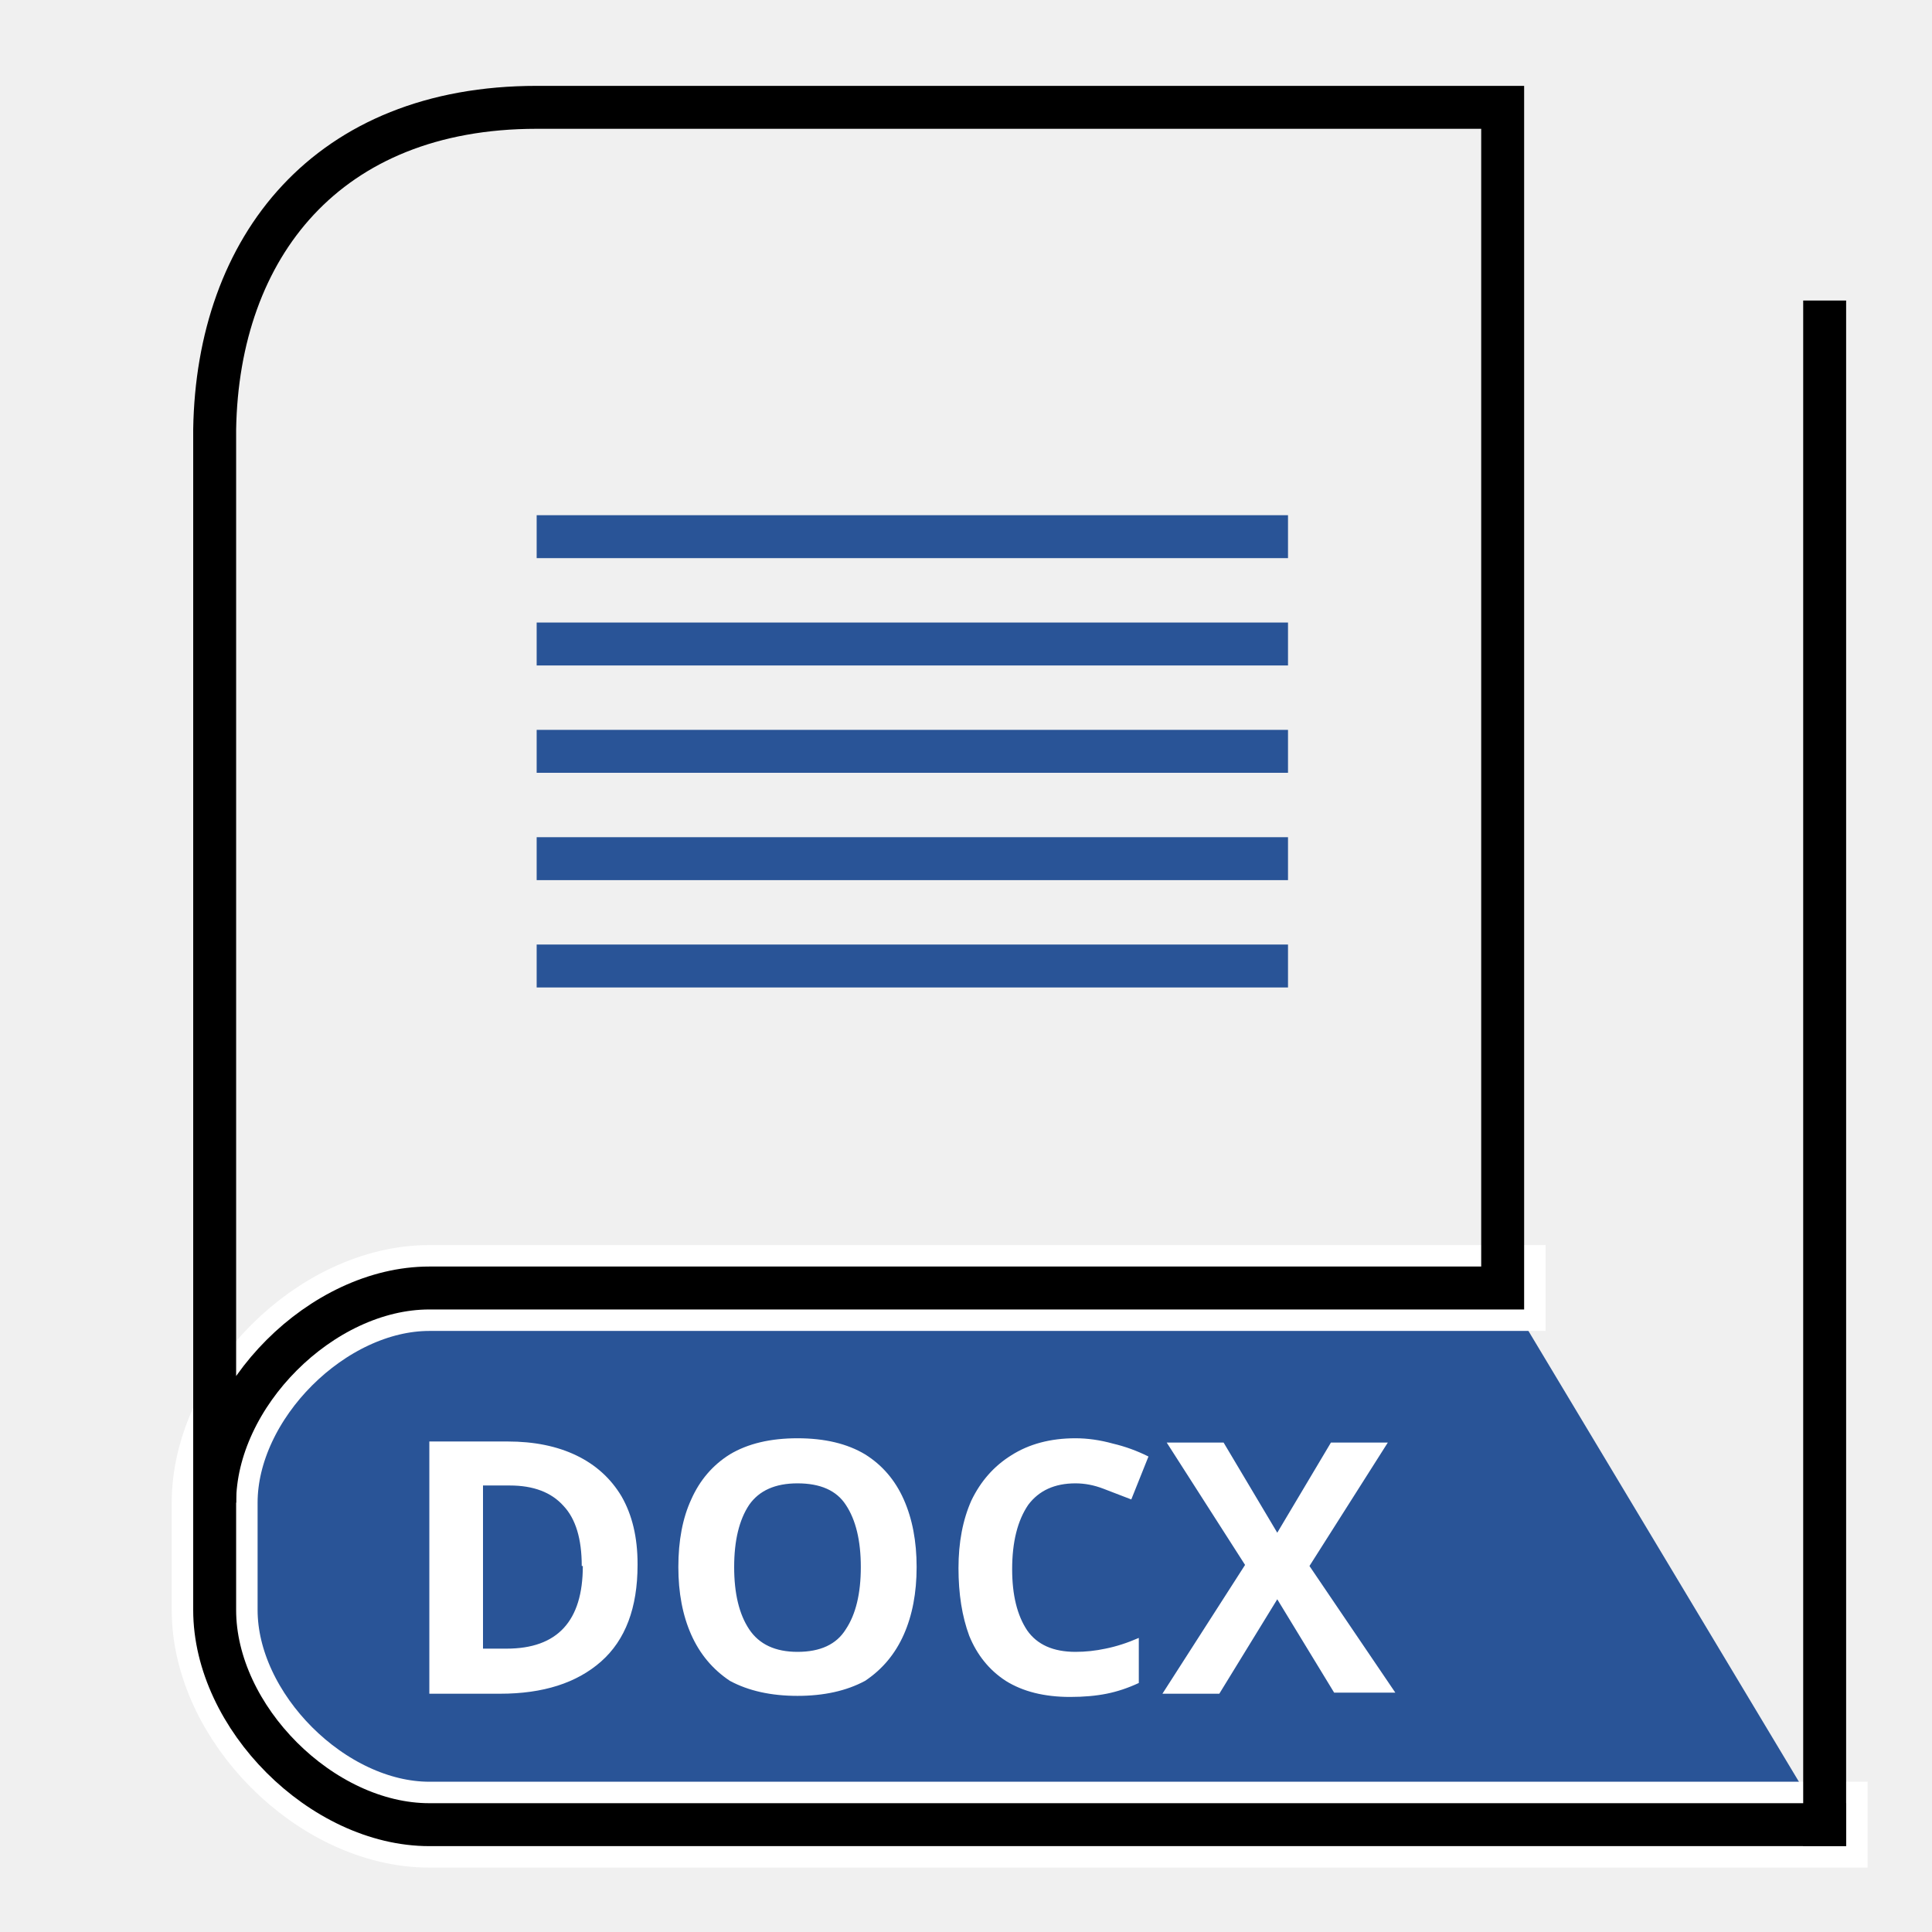
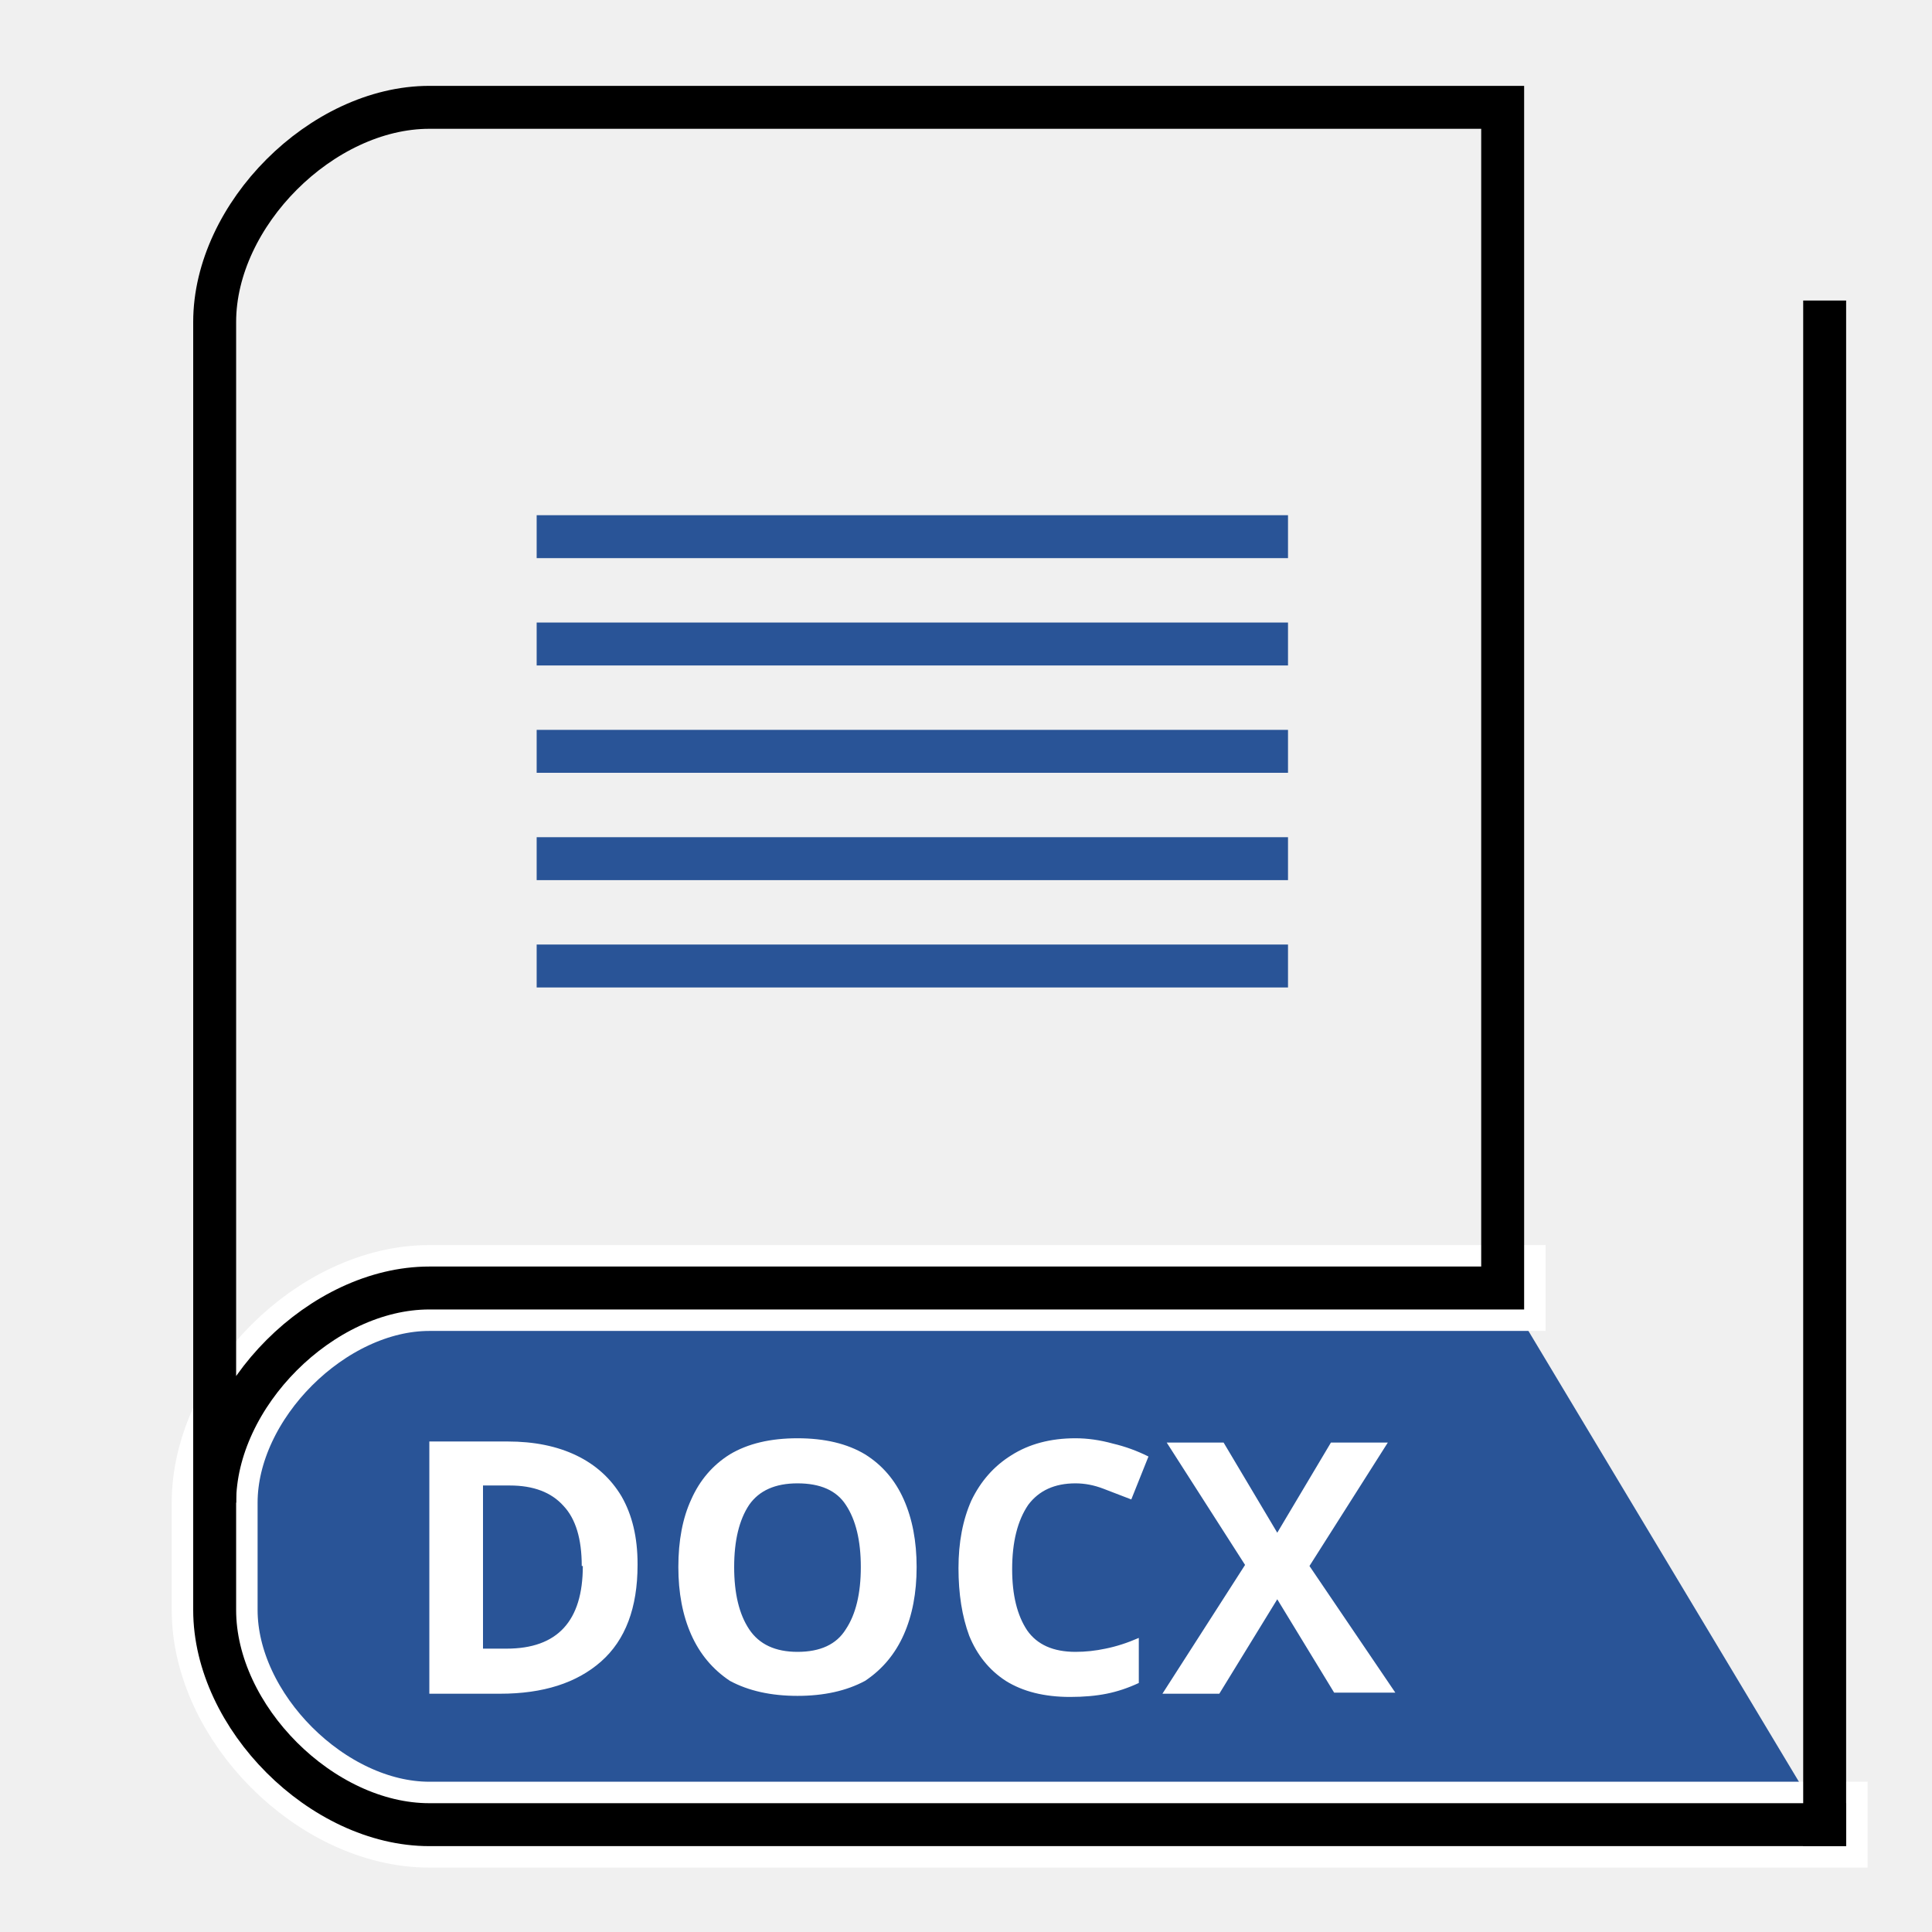
<svg xmlns="http://www.w3.org/2000/svg" viewBox="0 0 90 90">
  <style>
    #cartouche {
      fill: #295497;
    }

    .line {
      stroke-width: 2px;
      stroke: #295497;
    }

    #cover,
    #pages,
    #back {
      stroke: #000;
      stroke-width: 2;
      stroke-linecap: square;
      fill: none;
    }

    #cartouche_bord {
      fill:none;
      stroke: #ffffff;
      stroke-width: 4;
      stroke-linecap: square;
    }
  </style>
  <path id="cartouche" d="M 20,60 H 70 L 85,85 H 20 c -5,0 -10,-5 -10,-10 0,0 0,10 0,-5 0,-5 5,-10 10,-10 z" />
  <path id="cartouche_bord" d="M 70,60 H 20 c -5,0 -10,5 -10,10 v 5 c 0,5 5,10 10,10 h 65" />
-   <path id="cover" d="M20 60h50V5H25c-9.769 0-14.858 6.505-15 15v50c0-5 5-10 10-10z" />
+   <path id="cover" d="M 20,60 H 70 V 5 H 20 C 15,5 10,10 10,15 v 55 c 0,-5 5,-10 10,-10 z" />
  <path id="pages" d="M85 85H20c-5 0-10-5-10-10v-5" />
  <path id="back" d="M85 15v70" />
  <g id="lines" transform="translate(25, 25)">
    <line class="line" x1="0" y1="0" x2="35" y2="0" />
    <line class="line" x1="0" y1="5" x2="35" y2="5" />
    <line class="line" x1="0" y1="10" x2="35" y2="10" />
    <line class="line" x1="0" y1="15" x2="35" y2="15" />
    <line class="line" x1="0" y1="20" x2="35" y2="20" />
  </g>
  <path fill="#fff" transform="translate(20 67) scale(0.5 0.5)" d="m 19.4,11.8 q 0,6 -3.4,9 -3.4,3 -9.4,3 H 0 V 0.3 h 7.3 q 3.7,0 6.4,1.3 2.7,1.3 4.2,3.8 1.5,2.6 1.5,6.3 z m -5.2,0.1 Q 14.2,8.1 12.5,6.3 10.8,4.4 7.5,4.4 H 5 v 15.2 h 2.2 q 7.1,0 7.1,-7.7 z M 45.4,12 q 0,3.6 -1.2,6.3 Q 43,21 40.6,22.6 38,24 34.3,24 30.6,24 28,22.6 25.6,21 24.4,18.3 23.2,15.6 23.2,12 23.2,8.3 24.4,5.7 25.6,3 28,1.5 30.5,0 34.3,0 38.1,0 40.6,1.5 43,3 44.2,5.7 45.4,8.4 45.4,12 Z m -17,0 q 0,3.7 1.4,5.8 1.4,2.1 4.5,2.1 3.2,0 4.5,-2.1 1.4,-2.1 1.4,-5.8 0,-3.7 -1.4,-5.8 -1.3,-2 -4.5,-2 -3.1,0 -4.5,2 -1.4,2.1 -1.4,5.8 z M 60.2,4.2 q -2.9,0 -4.4,2 -1.5,2.2 -1.5,6 0,3.6 1.4,5.7 1.4,2 4.5,2 1.4,0 2.8,-0.3 1.5,-0.3 3.1,-1 v 4.2 q -1.5,0.7 -3,1 -1.5,0.3 -3.4,0.3 -3.6,0 -6,-1.5 -2.3,-1.5 -3.4,-4.2 -1,-2.7 -1,-6.3 0,-3.6 1.2,-6.3 1.3,-2.7 3.7,-4.2 2.5,-1.6 6,-1.6 1.7,0 3.5,0.5 1.7,0.4 3.3,1.2 l -1.6,4 -2.6,-1 Q 61.5,4.2 60.2,4.2 Z M 90,23.7 H 84.3 L 79,15 73.6,23.8 H 68.3 L 76,11.8 68.7,0.4 H 74 l 5,8.4 5,-8.4 h 5.3 L 82,11.9 Z" style="stroke-width:1.818" id="docx" />
</svg>
